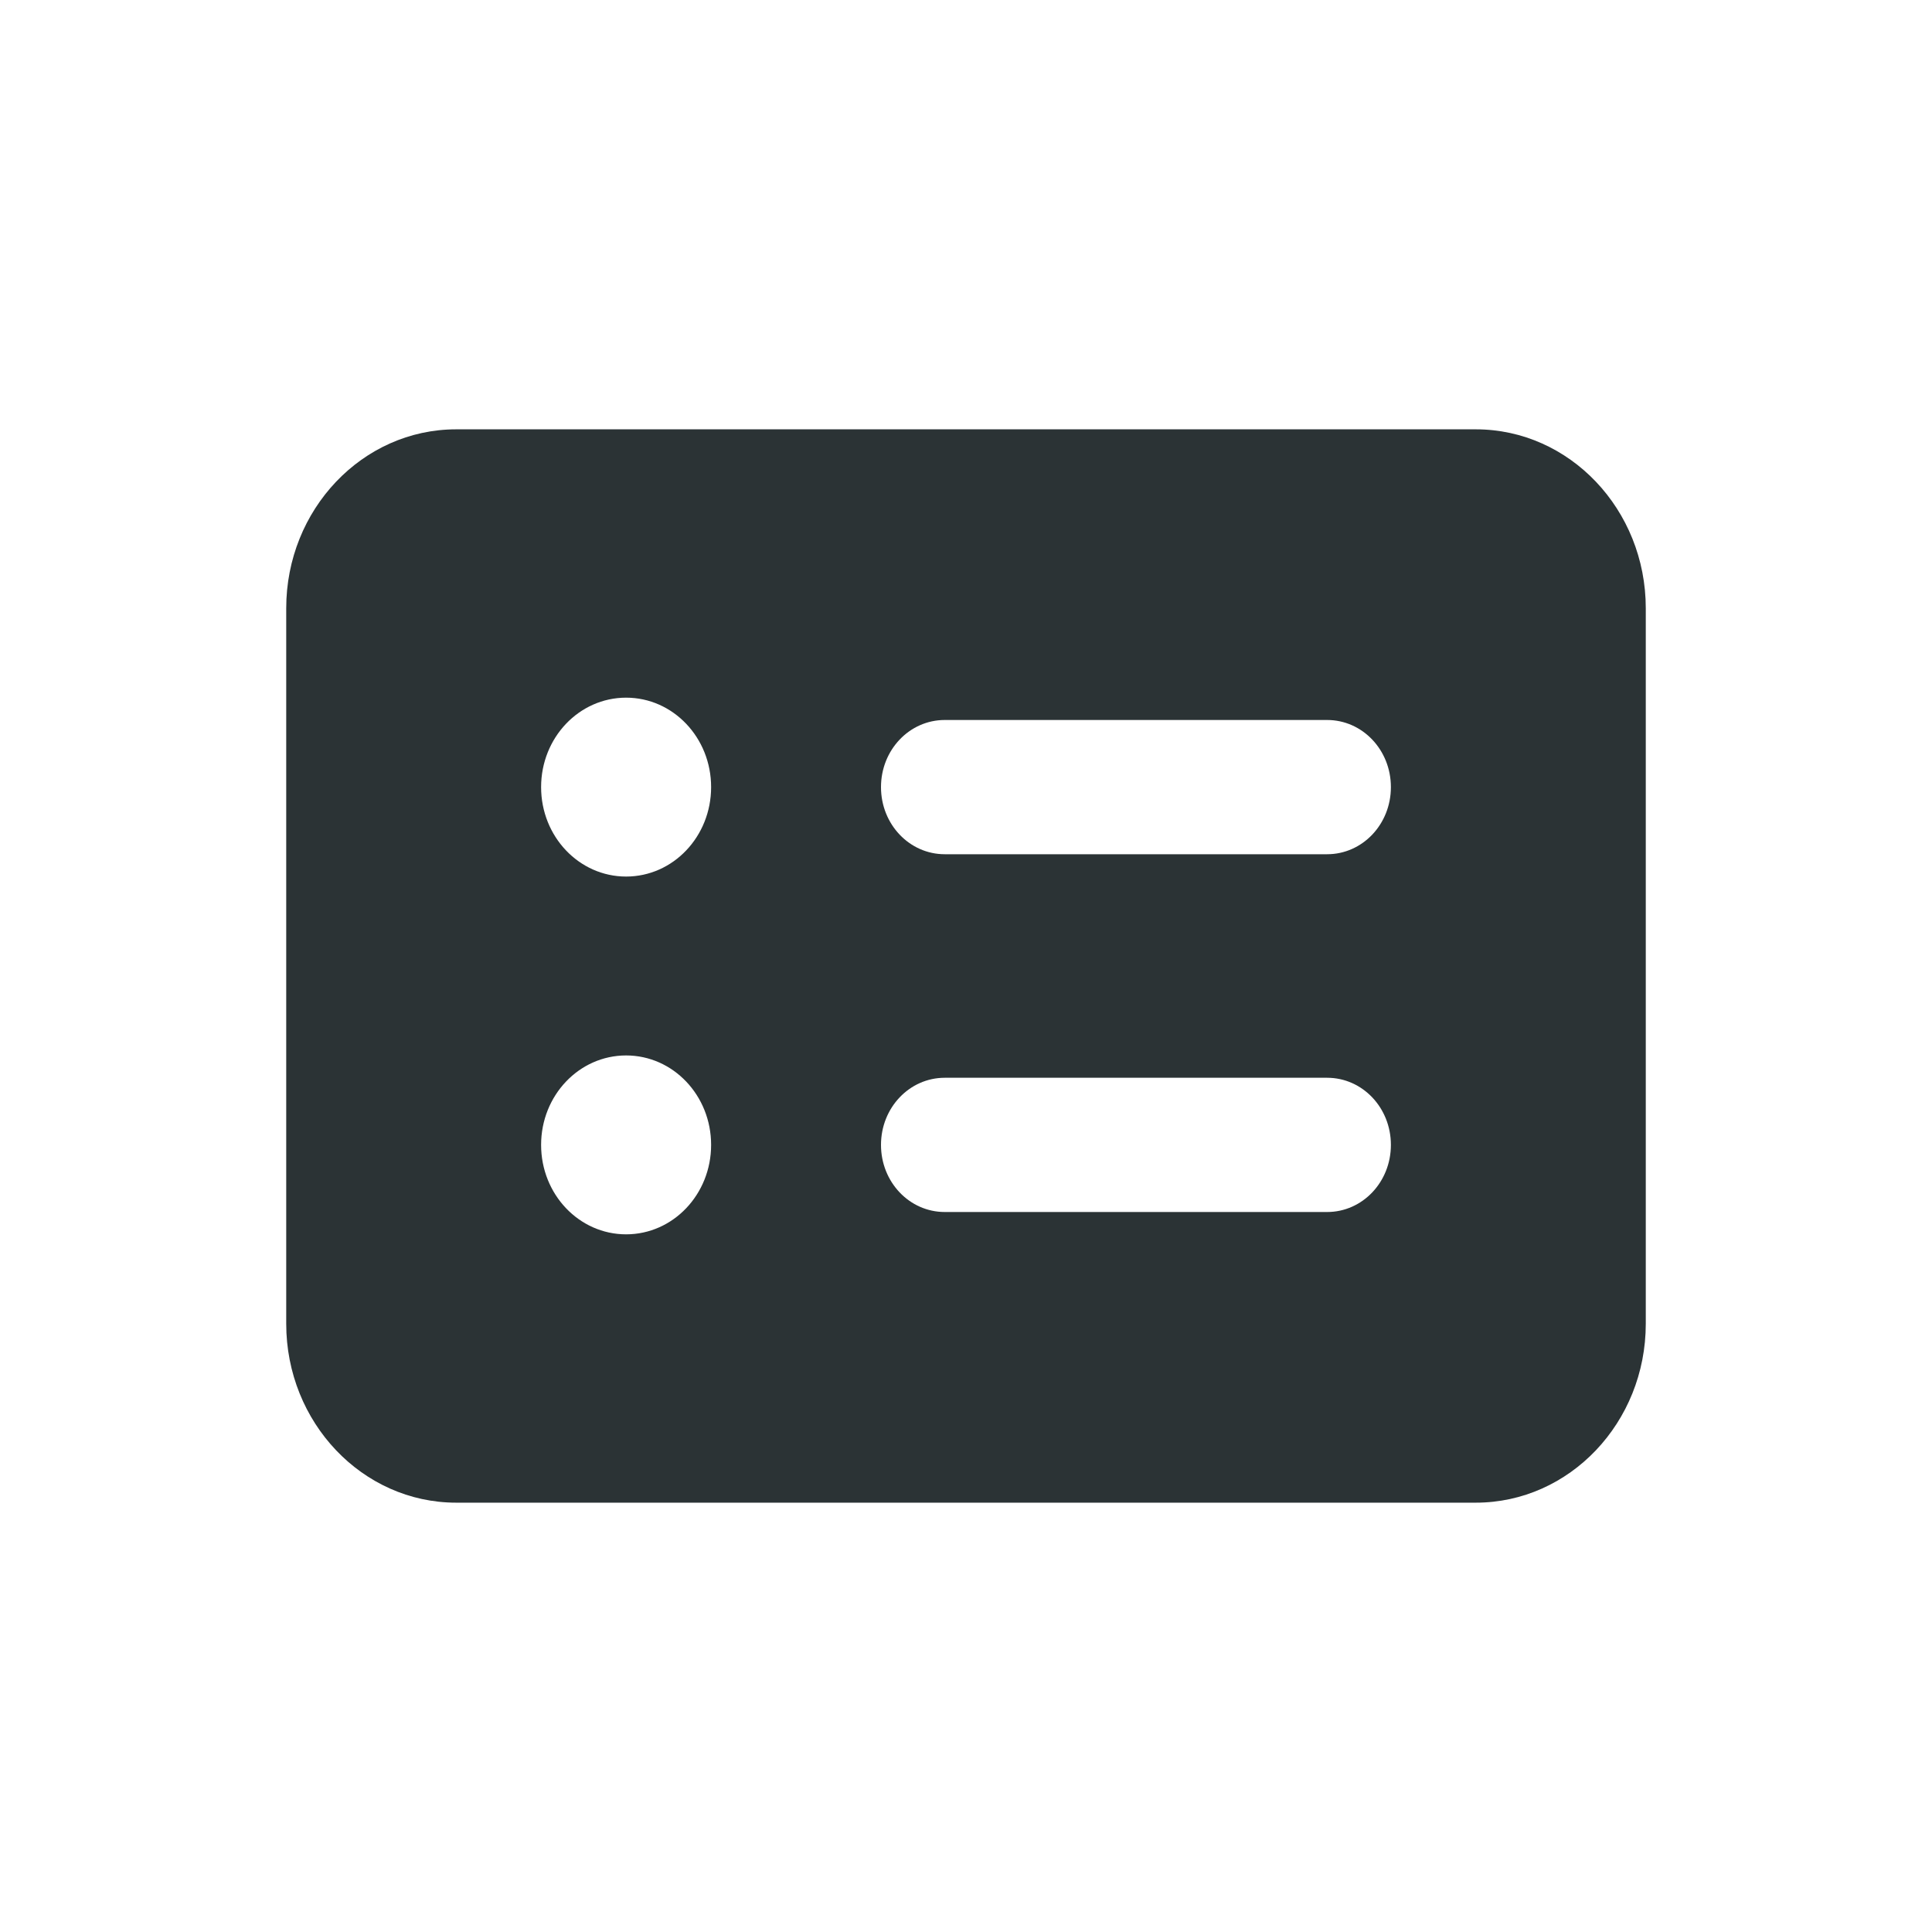
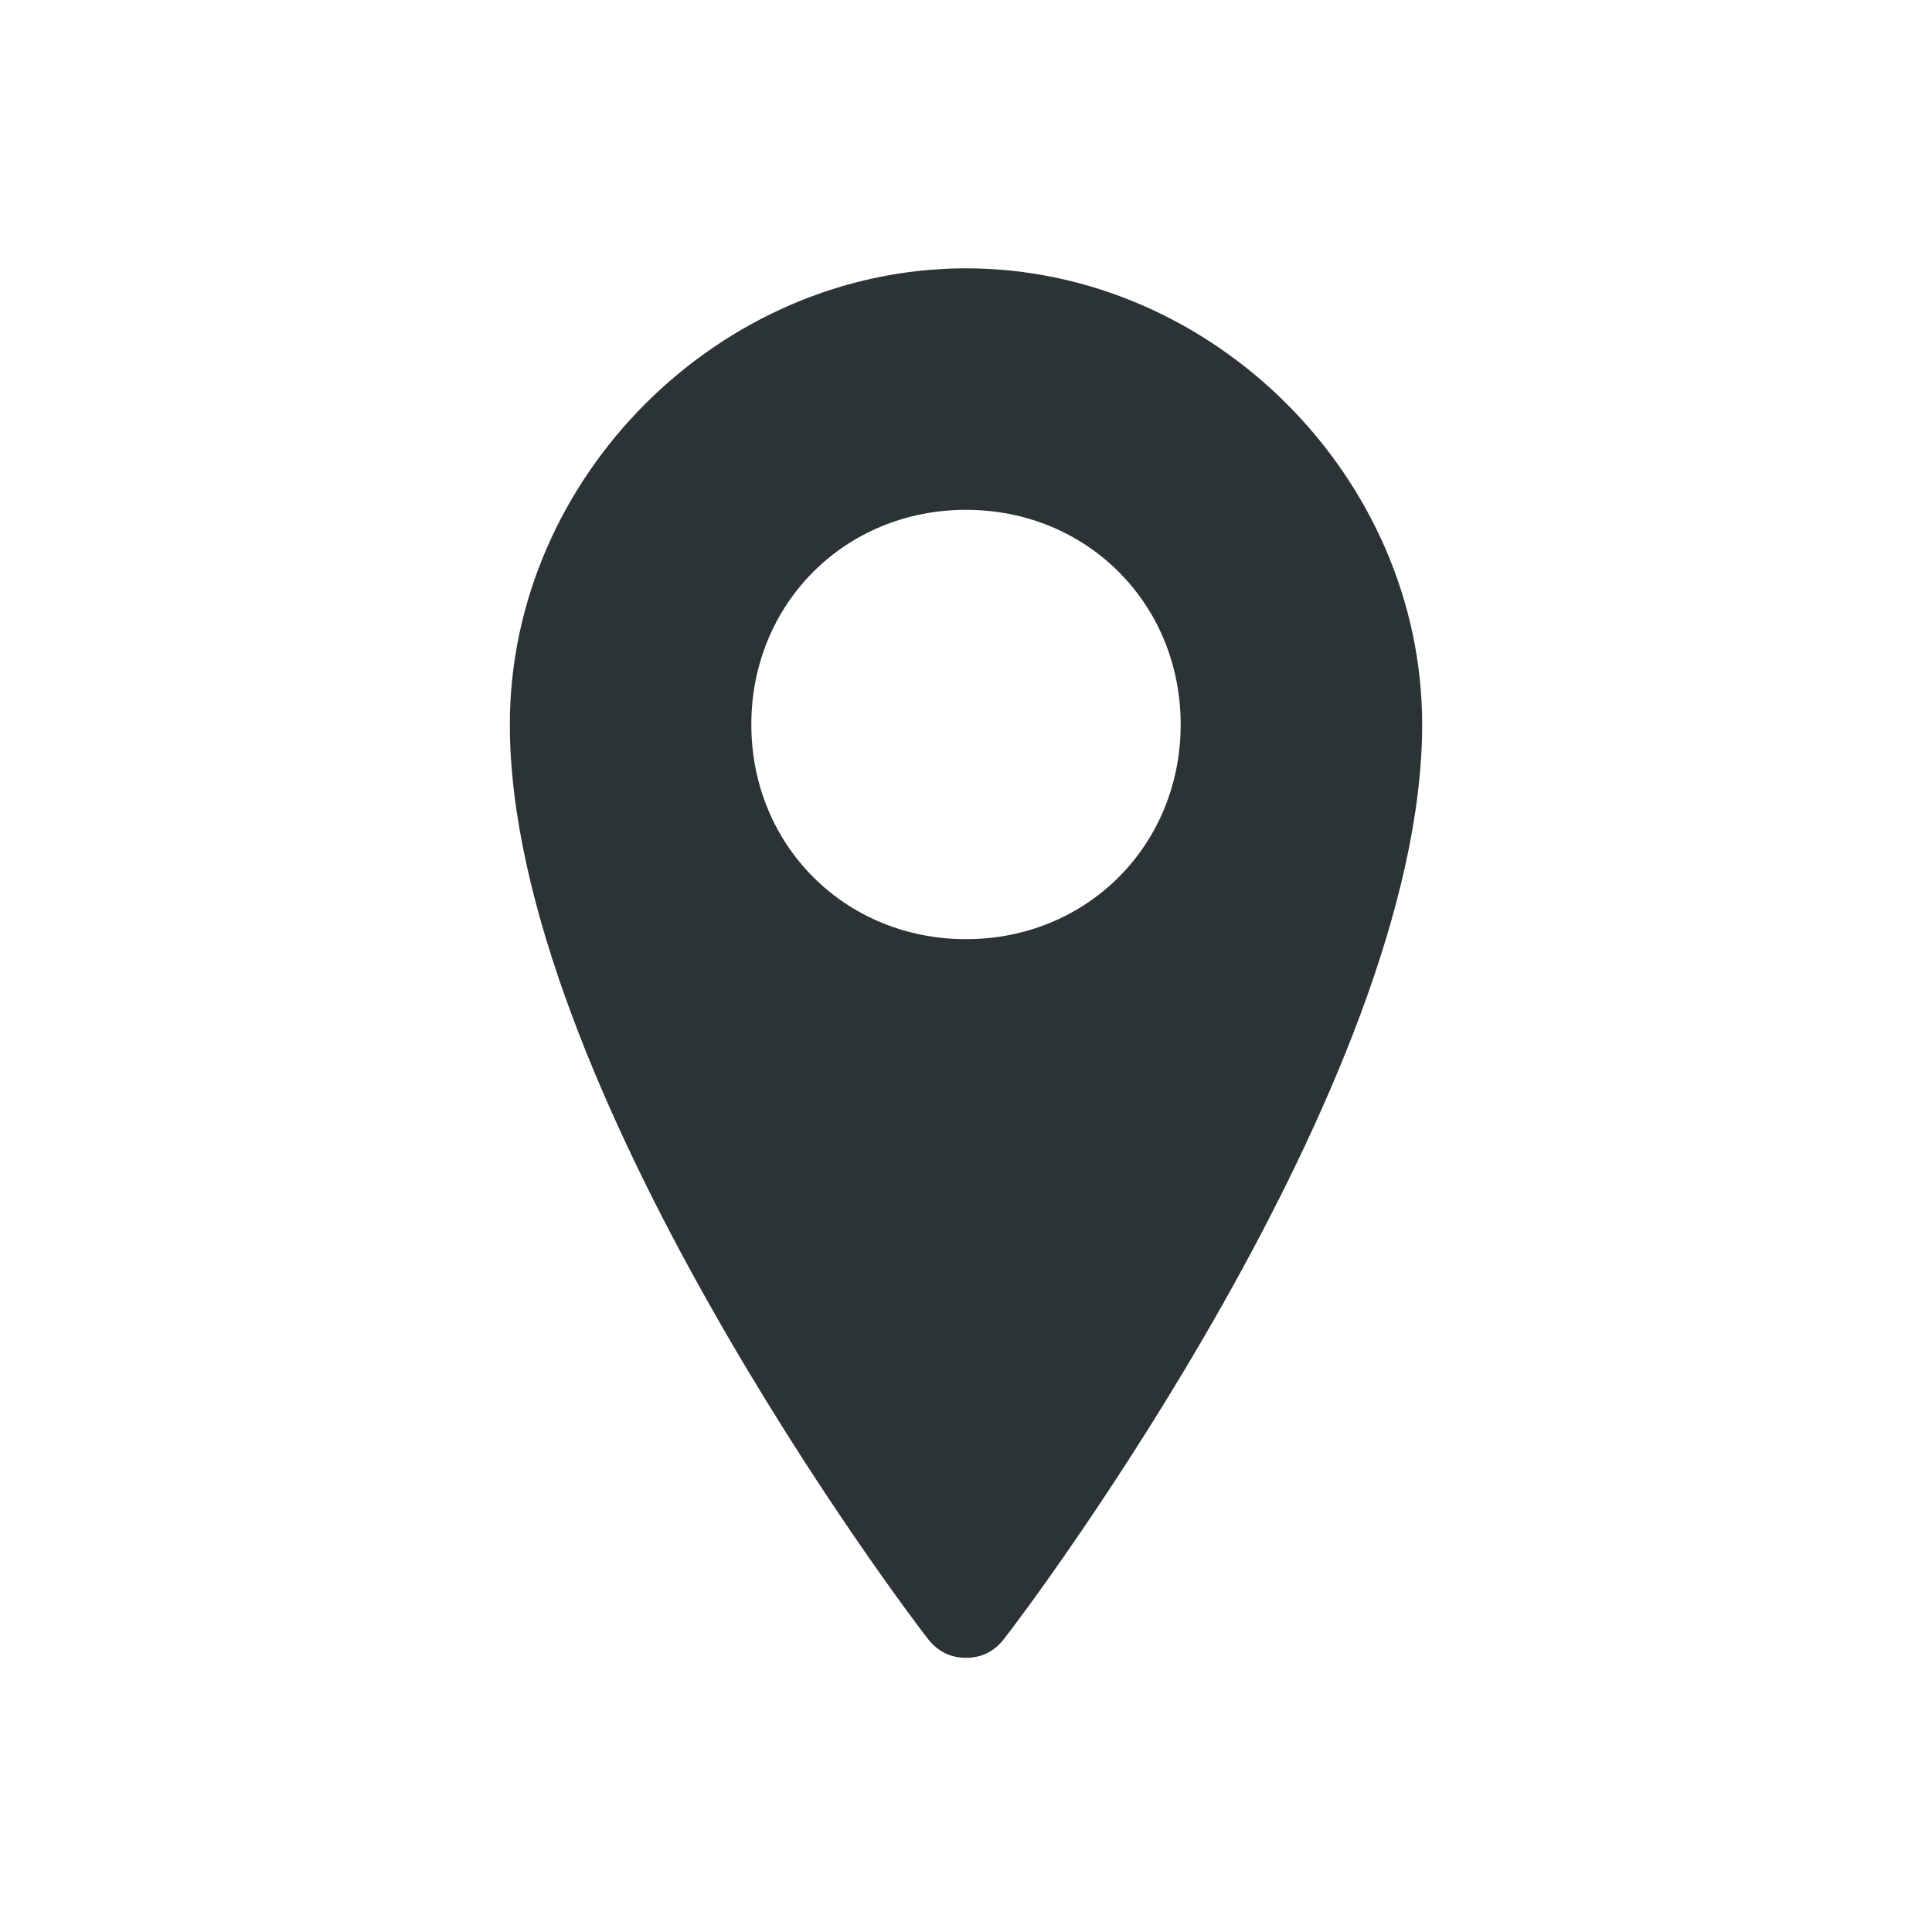
<svg xmlns="http://www.w3.org/2000/svg" width="27" height="27" viewBox="0 0 27 27" fill="none">
-   <path d="M6.375 6C5.065 6 4 7.121 4 8.5V18.5C4 19.879 5.065 21 6.375 21H20.625C21.935 21 23 19.879 23 18.5V8.5C23 7.121 21.935 6 20.625 6H6.375ZM9.938 16C9.938 16.691 9.407 17.25 8.75 17.25C8.093 17.25 7.562 16.691 7.562 16C7.562 15.309 8.093 14.75 8.75 14.75C9.407 14.75 9.938 15.309 9.938 16ZM8.75 12.25C8.093 12.25 7.562 11.691 7.562 11C7.562 10.309 8.093 9.75 8.75 9.75C9.407 9.75 9.938 10.309 9.938 11C9.938 11.691 9.407 12.25 8.75 12.25ZM13.203 10.062H18.547C19.04 10.062 19.438 10.48 19.438 11C19.438 11.52 19.04 11.938 18.547 11.938H13.203C12.71 11.938 12.312 11.52 12.312 11C12.312 10.48 12.71 10.062 13.203 10.062ZM13.203 15.062H18.547C19.04 15.062 19.438 15.48 19.438 16C19.438 16.52 19.04 16.938 18.547 16.938H13.203C12.71 16.938 12.312 16.52 12.312 16C12.312 15.48 12.71 15.062 13.203 15.062Z" fill="#2B3335" />
+   <path fill-rule="evenodd" clip-rule="evenodd" d="M13.5 3.75C10.049 3.75 7.125 6.674 7.125 10.125C7.125 15.152 12.621 22.465 12.973 22.91C13.113 23.086 13.289 23.168 13.5 23.168C13.711 23.168 13.887 23.086 14.027 22.91C14.379 22.465 19.875 15.152 19.875 10.125C19.875 6.674 16.951 3.75 13.5 3.75ZM13.5 13.125C11.81 13.125 10.5 11.815 10.5 10.125C10.5 8.435 11.81 7.125 13.5 7.125C15.19 7.125 16.5 8.435 16.5 10.125C16.5 11.815 15.19 13.125 13.5 13.125Z" fill="#2B3335" />
</svg>
